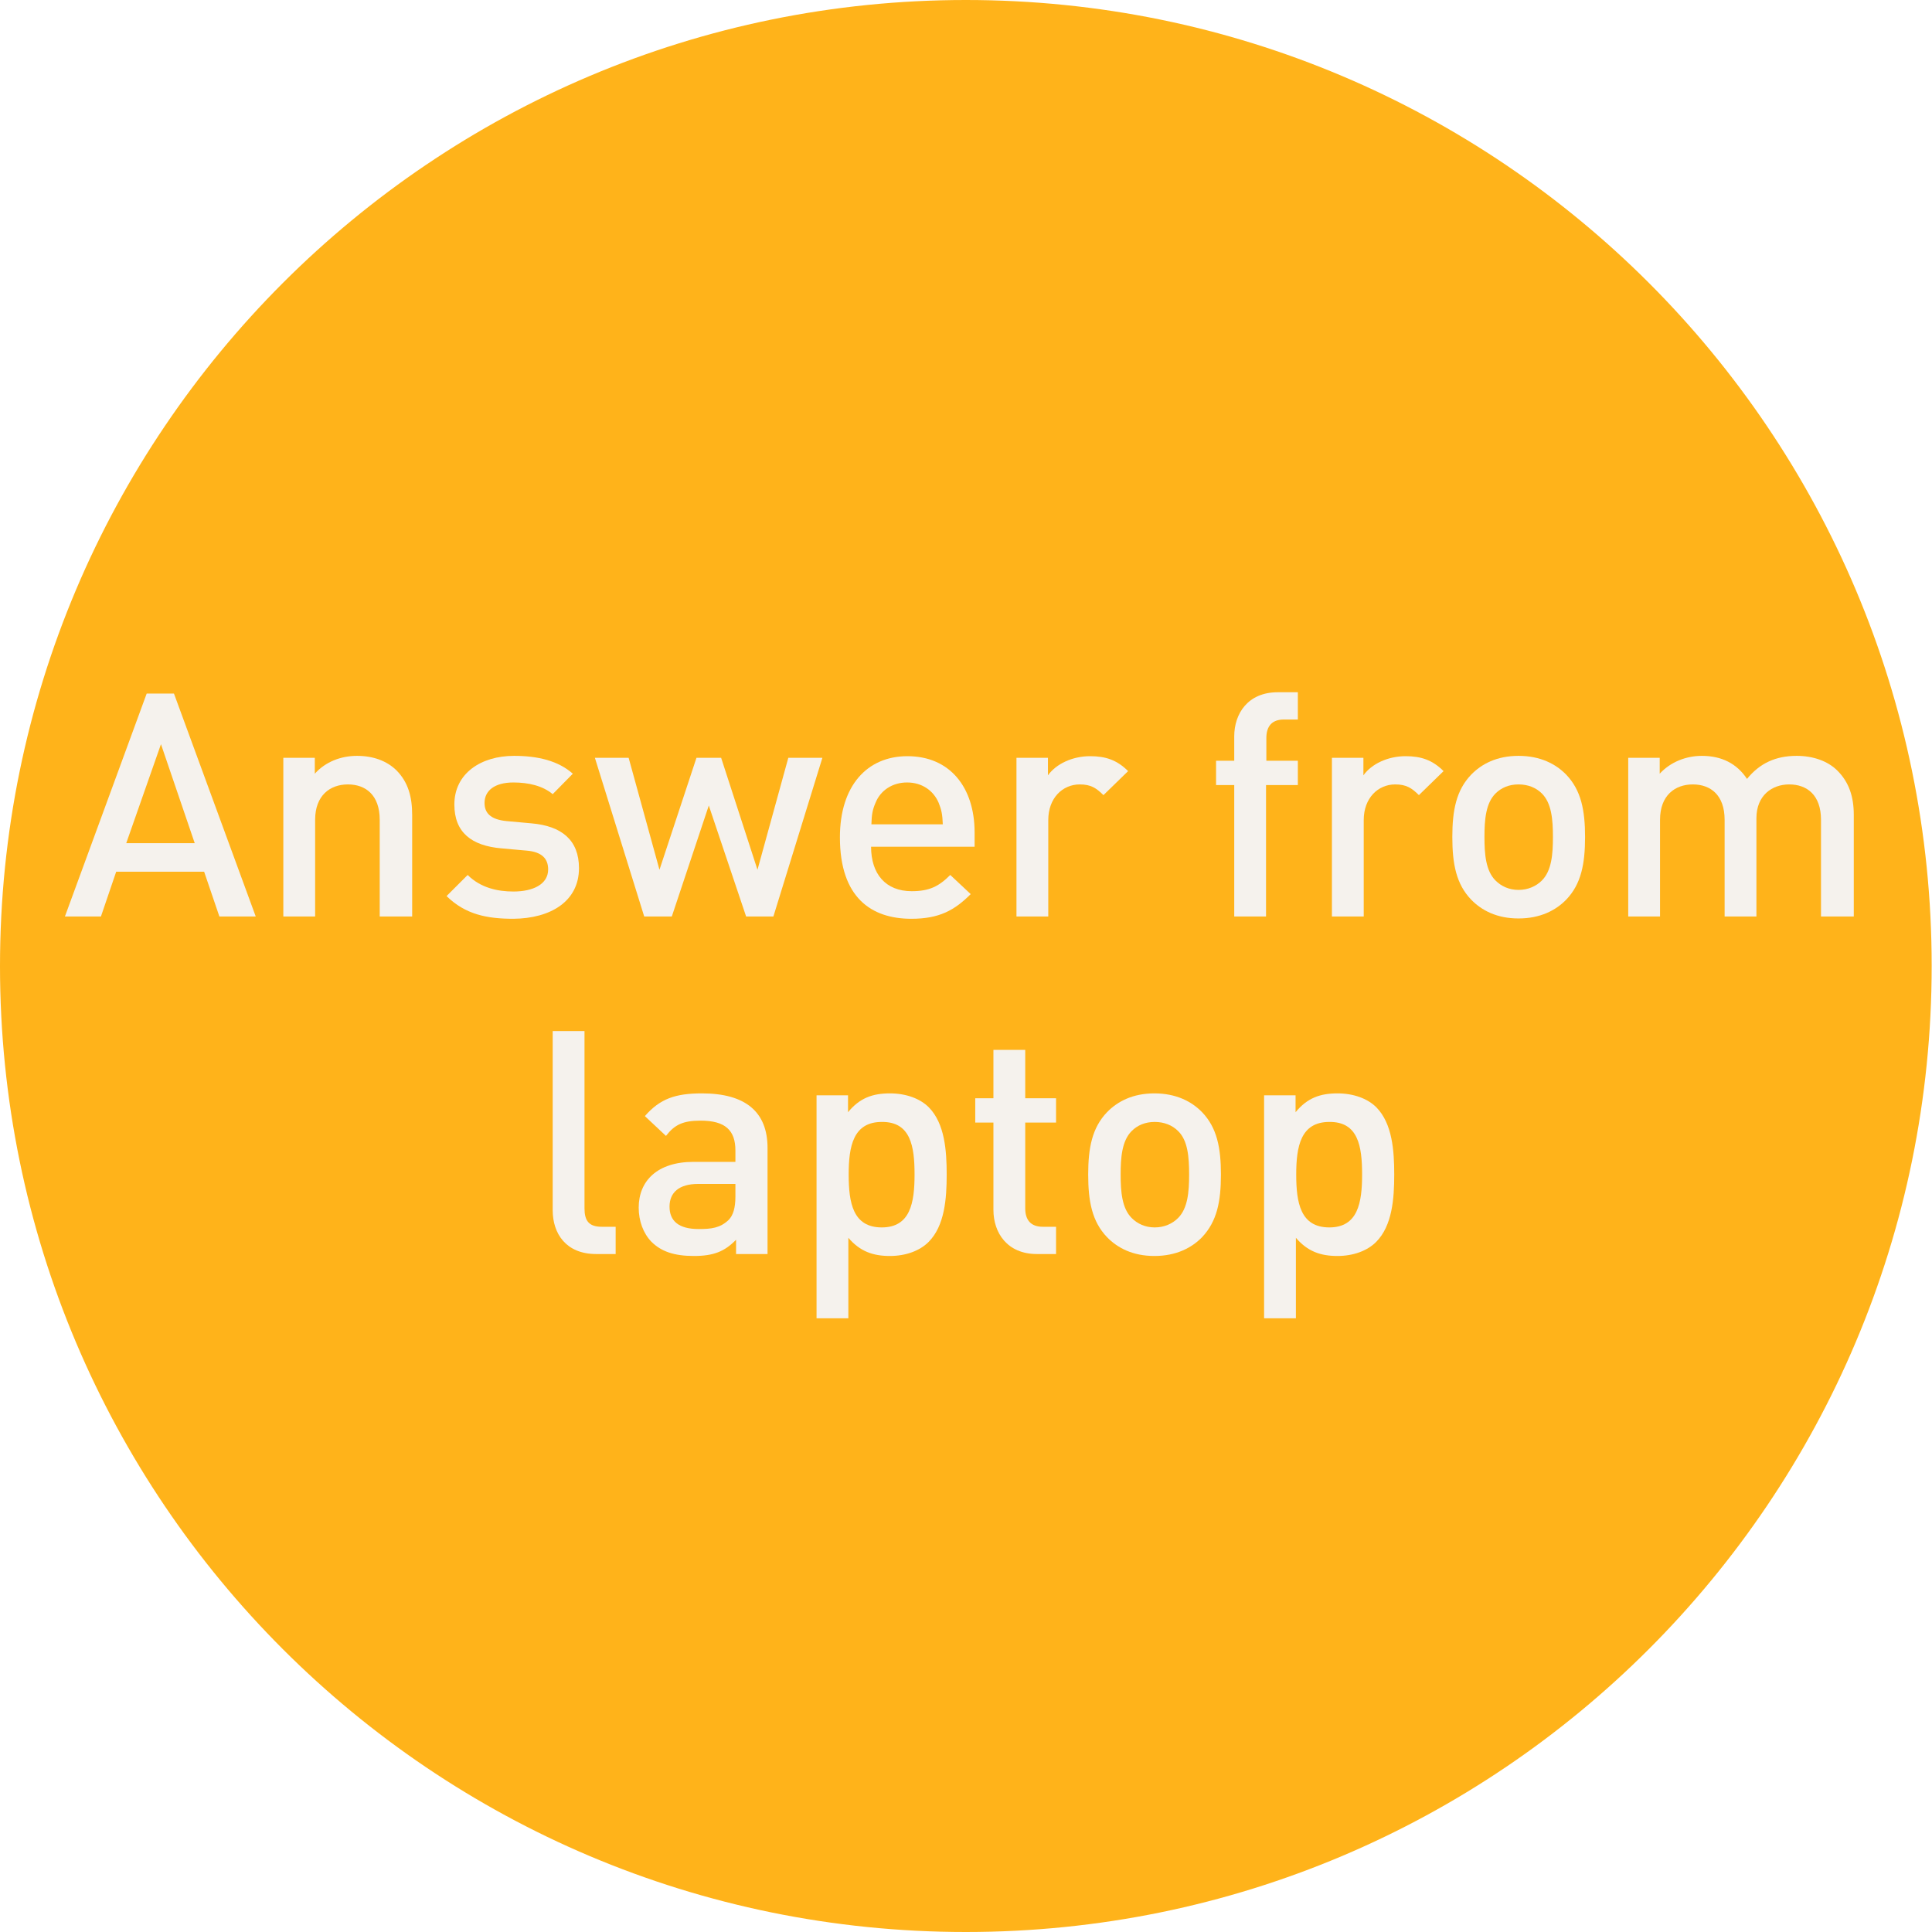
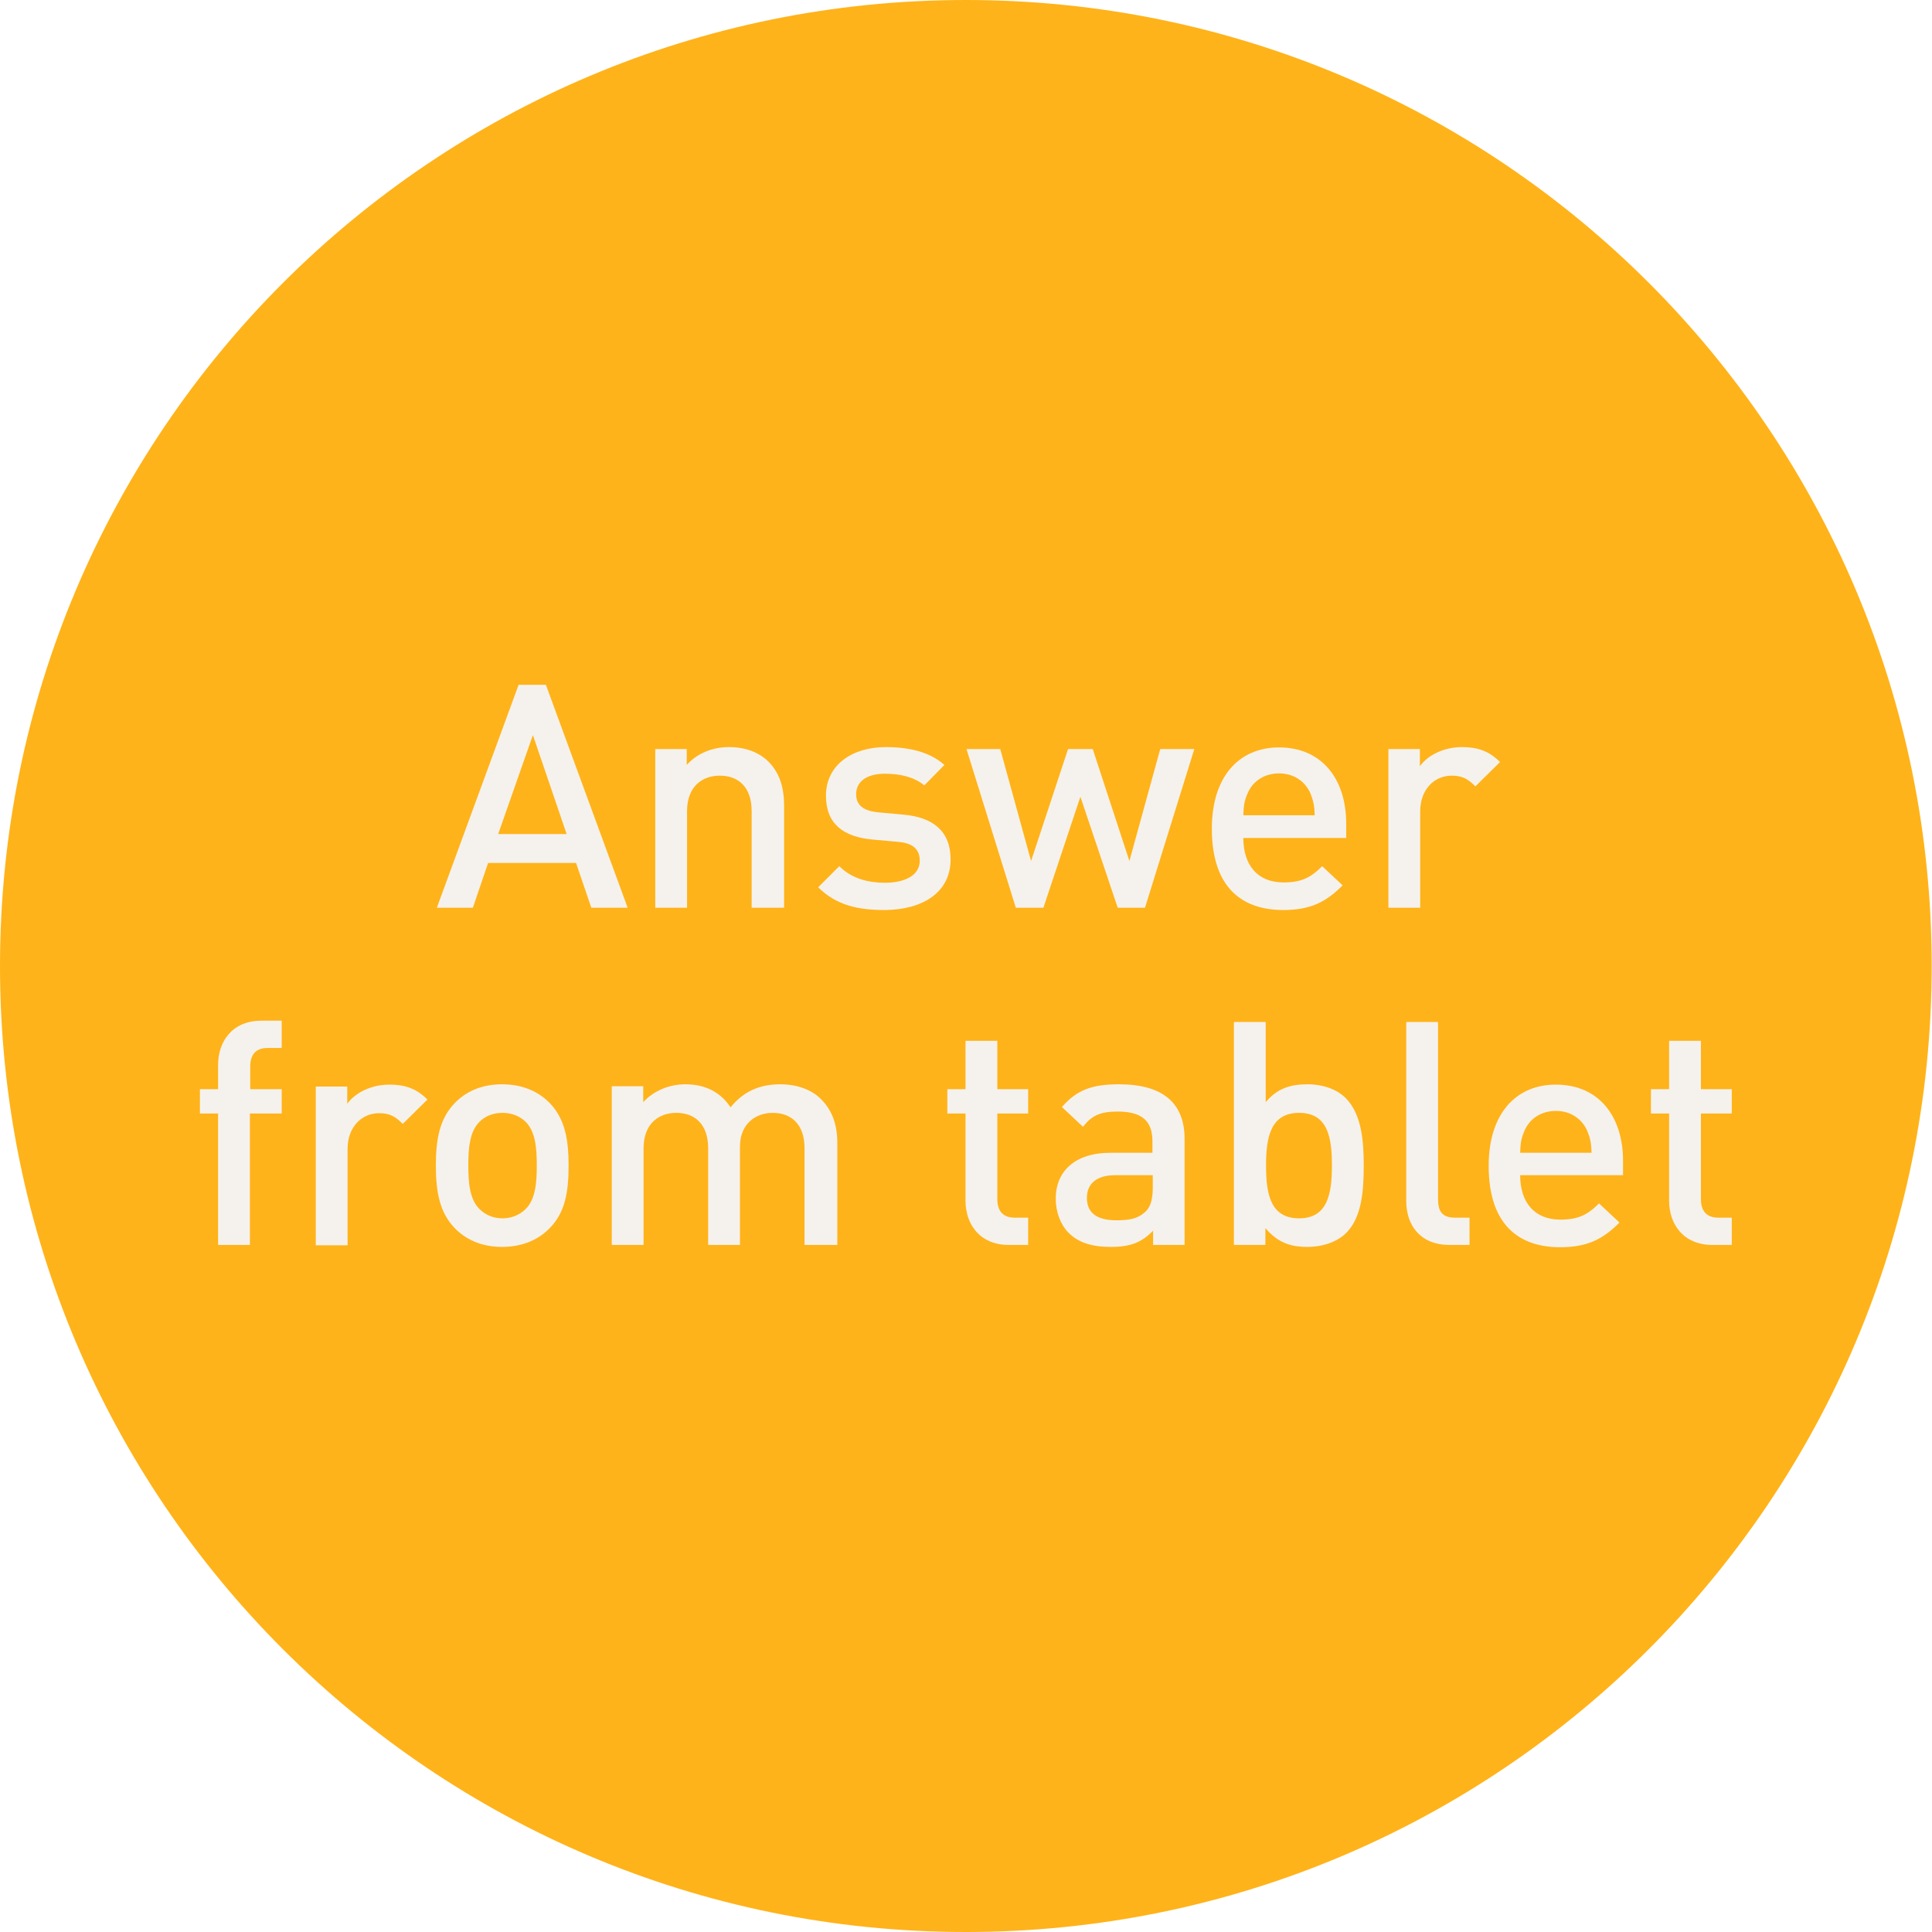
- <svg xmlns="http://www.w3.org/2000/svg" version="1.1" id="Layer_1" x="0px" y="0px" viewBox="233.9 26.5 595.2 595.3" enable-background="new 233.9 26.5 595.2 595.3" xml:space="preserve">
-   <path fill="#FFB31A" d="M531.5,621.8c-164.4,0-297.6-133.2-297.6-297.6S367.1,26.5,531.5,26.5s297.6,133.2,297.6,297.6  S696,621.8,531.5,621.8z" />
+ <svg xmlns="http://www.w3.org/2000/svg" version="1.1" id="Layer_1" x="0px" y="0px" viewBox="115.6 -2.3 595.3 595.3" enable-background="new 115.6 -2.3 595.3 595.3" xml:space="preserve">
+   <path fill="#FFB31A" d="M413.2,593c-164.4,0-297.6-133.2-297.6-297.6S248.8-2.3,413.2-2.3s297.6,133.2,297.6,297.6  S577.7,593,413.2,593z" />
  <g>
-     <path fill="#F5F2ED" d="M312.7,308.9l-25.2-68.7h-8.4l-25.2,68.7H265l4.7-13.8h27.1l4.7,13.8H312.7z M293.9,286.3h-21.1l10.7-30.5   L293.9,286.3z" />
-     <path fill="#F5F2ED" d="M360.9,308.9v-31.3c0-5.5-1.2-10.1-4.9-13.8c-2.9-2.8-7-4.4-12.1-4.4c-4.9,0-9.7,1.8-13,5.5V260h-9.7v48.9   h9.8v-29.8c0-7.5,4.6-10.9,10.1-10.9c5.5,0,9.8,3.3,9.8,10.9v29.8H360.9z" />
-     <path fill="#F5F2ED" d="M412.3,294c0-8.7-5.4-13-14.6-13.8l-7.7-0.7c-5.2-0.5-6.8-2.7-6.8-5.6c0-3.7,3-6.3,8.9-6.3   c4.6,0,9,1,12.1,3.6l6.2-6.3c-4.5-4-10.8-5.5-18.1-5.5c-10.2,0-18.4,5.4-18.4,15c0,8.6,5.3,12.7,14.5,13.5l7.8,0.7   c4.7,0.4,6.6,2.5,6.6,5.8c0,4.6-4.7,6.8-10.7,6.8c-4.8,0-10.1-1.1-14.1-5.1l-6.5,6.5c5.8,5.7,12.5,7,20.6,7   C403.6,309.5,412.3,304.2,412.3,294z" />
-     <path fill="#F5F2ED" d="M487.3,260h-10.5l-9.5,34.5L456.1,260h-7.6l-11.4,34.5l-9.5-34.5h-10.4l15.2,48.9h8.5l11.4-34.2l11.5,34.2   h8.4L487.3,260z" />
-     <path fill="#F5F2ED" d="M534.2,287.3V283c0-13.9-7.6-23.5-20.7-23.5c-12.5,0-20.8,9.2-20.8,25c0,18.6,9.7,25.1,22,25.1   c8.6,0,13.3-2.6,18.3-7.6l-6.3-5.9c-3.5,3.5-6.4,5-11.9,5c-8,0-12.5-5.3-12.5-13.7H534.2z M524.4,280.5h-22c0.1-3,0.3-4.4,1.3-6.7   c1.5-3.7,5.1-6.2,9.7-6.2c4.6,0,8.1,2.5,9.7,6.2C524,276,524.3,277.5,524.4,280.5z" />
-     <path fill="#F5F2ED" d="M581.5,264.1c-3.4-3.4-6.9-4.6-11.7-4.6c-5.5,0-10.5,2.4-13,5.9V260h-9.7v48.9h9.8v-29.7   c0-6.8,4.4-11,9.7-11c3.4,0,5.1,1.1,7.3,3.3L581.5,264.1z" />
-     <path fill="#F5F2ED" d="M633.8,268.4v-7.5h-9.7v-7c0-3.6,1.7-5.7,5.4-5.7h4.3v-8.4h-6.2c-9.2,0-13.4,6.6-13.4,13.6v7.5h-5.6v7.5   h5.6v40.5h9.8v-40.5H633.8z" />
-     <path fill="#F5F2ED" d="M678.7,264.1c-3.4-3.4-6.9-4.6-11.7-4.6c-5.5,0-10.5,2.4-13,5.9V260h-9.7v48.9h9.8v-29.7   c0-6.8,4.4-11,9.7-11c3.4,0,5.1,1.1,7.3,3.3L678.7,264.1z" />
-     <path fill="#F5F2ED" d="M722.3,284.4c0-8.2-1.2-14.4-5.8-19.2c-3.2-3.3-8-5.8-14.7-5.8c-6.7,0-11.4,2.5-14.6,5.8   c-4.6,4.8-5.8,11-5.8,19.2c0,8.3,1.2,14.5,5.8,19.3c3.2,3.3,7.9,5.8,14.6,5.8c6.7,0,11.5-2.5,14.7-5.8   C721.1,298.9,722.3,292.7,722.3,284.4z M712.4,284.4c0,5.3-0.4,10.4-3.4,13.4c-1.8,1.8-4.3,2.9-7.2,2.9c-2.9,0-5.3-1.1-7.1-2.9   c-3-3-3.4-8.1-3.4-13.4s0.4-10.4,3.4-13.4c1.8-1.8,4.2-2.8,7.1-2.8c2.9,0,5.4,1,7.2,2.8C712,274,712.4,279.1,712.4,284.4z" />
-     <path fill="#F5F2ED" d="M805.1,308.9v-31.3c0-5.5-1.4-10.1-5.2-13.8c-2.9-2.8-7.3-4.4-12.4-4.4c-6.5,0-11.4,2.3-15.3,7.1   c-3.1-4.7-7.8-7.1-13.9-7.1c-4.9,0-9.7,1.9-13,5.5V260h-9.7v48.9h9.8v-29.8c0-7.5,4.6-10.9,10.1-10.9c5.5,0,9.8,3.3,9.8,10.9v29.8   h9.8v-30.3c0-7,4.8-10.4,10.1-10.4c5.5,0,9.8,3.3,9.8,10.9v29.8H805.1z" />
-     <path fill="#F5F2ED" d="M423.6,412.9v-8.4h-4.3c-4,0-5.3-1.9-5.3-5.7v-54.6h-9.8v55.2c0,7.2,4.1,13.5,13.4,13.5H423.6z" />
-     <path fill="#F5F2ED" d="M470.4,412.9v-32.7c0-11.1-6.8-16.8-20.2-16.8c-8.1,0-12.9,1.6-17.6,7l6.5,6.1c2.7-3.5,5.3-4.7,10.7-4.7   c7.6,0,10.7,3,10.7,9.2v3.5h-12.9c-11.2,0-16.9,5.9-16.9,14.1c0,4.1,1.4,7.9,3.9,10.5c3,3,7,4.4,13.1,4.4c6.1,0,9.5-1.4,13-5v4.4   H470.4z M460.5,395.2c0,3.5-0.7,5.8-2.1,7.2c-2.6,2.5-5.4,2.8-9.2,2.8c-6.2,0-9-2.5-9-6.9s3-7,8.8-7h11.5V395.2z" />
-     <path fill="#F5F2ED" d="M525.6,388.4c0-7.4-0.6-15.7-5.5-20.7c-2.7-2.7-7-4.3-12-4.3c-5.3,0-9.3,1.4-12.9,5.8v-5.2h-9.7v68.7h9.8   v-24.8c3.6,4.2,7.6,5.6,12.8,5.6c4.9,0,9.2-1.6,11.9-4.3C525,404.2,525.6,395.8,525.6,388.4z M515.7,388.4   c0,8.7-1.3,16.3-10.1,16.3c-8.9,0-10.2-7.6-10.2-16.3s1.4-16.2,10.2-16.2C514.5,372.1,515.7,379.7,515.7,388.4z" />
-     <path fill="#F5F2ED" d="M559.3,412.9v-8.4h-4.1c-3.7,0-5.4-2.1-5.4-5.7v-26.4h9.5v-7.5h-9.5v-14.9H540v14.9h-5.6v7.5h5.6v26.9   c0,7,4.2,13.6,13.4,13.6H559.3z" />
-     <path fill="#F5F2ED" d="M610.1,388.4c0-8.2-1.2-14.4-5.8-19.2c-3.2-3.3-8-5.8-14.7-5.8c-6.7,0-11.4,2.5-14.6,5.8   c-4.6,4.8-5.8,11-5.8,19.2c0,8.3,1.2,14.5,5.8,19.3c3.2,3.3,7.9,5.8,14.6,5.8c6.7,0,11.5-2.5,14.7-5.8   C608.9,402.8,610.1,396.7,610.1,388.4z M600.3,388.4c0,5.3-0.4,10.4-3.4,13.4c-1.8,1.8-4.3,2.9-7.2,2.9c-2.9,0-5.3-1.1-7.1-2.9   c-3-3-3.4-8.1-3.4-13.4s0.4-10.4,3.4-13.4c1.8-1.8,4.2-2.8,7.1-2.8c2.9,0,5.4,1,7.2,2.8C599.9,377.9,600.3,383,600.3,388.4z" />
-     <path fill="#F5F2ED" d="M663.5,388.4c0-7.4-0.6-15.7-5.5-20.7c-2.7-2.7-7-4.3-12-4.3c-5.3,0-9.3,1.4-12.9,5.8v-5.2h-9.7v68.7h9.8   v-24.8c3.6,4.2,7.6,5.6,12.8,5.6c4.9,0,9.2-1.6,11.9-4.3C662.9,404.2,663.5,395.8,663.5,388.4z M653.6,388.4   c0,8.7-1.3,16.3-10.1,16.3c-8.9,0-10.2-7.6-10.2-16.3s1.4-16.2,10.2-16.2C652.4,372.1,653.6,379.7,653.6,388.4z" />
+     <path fill="#F5F2ED" d="M309,277.4l-25.2-68.7h-8.4l-25.2,68.7h11.1l4.7-13.8h27.1l4.7,13.8H309z M290.2,254.7h-21.1l10.7-30.5   L290.2,254.7z" />
+     <path fill="#F5F2ED" d="M357.2,277.4v-31.3c0-5.5-1.2-10.1-4.9-13.8c-2.9-2.8-7-4.4-12.1-4.4c-4.9,0-9.7,1.8-13,5.5v-4.9h-9.7v48.9   h9.8v-29.8c0-7.5,4.6-10.9,10.1-10.9s9.8,3.3,9.8,10.9v29.8H357.2z" />
+     <path fill="#F5F2ED" d="M408.5,262.5c0-8.7-5.4-13-14.6-13.8l-7.7-0.7c-5.2-0.5-6.8-2.7-6.8-5.6c0-3.7,3-6.3,8.9-6.3   c4.6,0,9,1,12.1,3.6l6.2-6.3c-4.5-4-10.8-5.5-18.1-5.5c-10.2,0-18.4,5.4-18.4,15c0,8.6,5.3,12.7,14.5,13.5l7.8,0.7   c4.7,0.4,6.6,2.5,6.6,5.8c0,4.6-4.7,6.8-10.7,6.8c-4.8,0-10.1-1.1-14.1-5.1l-6.5,6.5c5.8,5.7,12.5,7,20.6,7   C399.9,278,408.5,272.7,408.5,262.5z" />
+     <path fill="#F5F2ED" d="M483.6,228.5h-10.5l-9.5,34.5l-11.3-34.5h-7.6l-11.4,34.5l-9.5-34.5h-10.4l15.2,48.9h8.5l11.4-34.2   l11.5,34.2h8.4L483.6,228.5z" />
+     <path fill="#F5F2ED" d="M530.4,255.8v-4.3c0-13.9-7.6-23.5-20.7-23.5c-12.5,0-20.7,9.2-20.7,25c0,18.6,9.7,25.1,22,25.1   c8.6,0,13.3-2.6,18.3-7.6l-6.3-5.9c-3.5,3.5-6.4,5-11.9,5c-8,0-12.4-5.3-12.4-13.7H530.4z M520.7,248.9h-22c0.1-3,0.3-4.4,1.3-6.7   c1.5-3.7,5.1-6.2,9.7-6.2c4.6,0,8.1,2.5,9.7,6.2C520.3,244.5,520.6,246,520.7,248.9z" />
+     <path fill="#F5F2ED" d="M577.8,232.5c-3.4-3.4-6.9-4.6-11.7-4.6c-5.5,0-10.5,2.4-13,5.9v-5.3h-9.7v48.9h9.8v-29.7   c0-6.8,4.4-11,9.7-11c3.4,0,5.1,1.1,7.3,3.3L577.8,232.5z" />
+     <path fill="#F5F2ED" d="M202.4,340.8v-7.5h-9.7v-7c0-3.6,1.7-5.7,5.4-5.7h4.3v-8.4h-6.2c-9.2,0-13.4,6.6-13.4,13.6v7.5h-5.6v7.5   h5.6v40.5h9.8v-40.5H202.4z" />
+     <path fill="#F5F2ED" d="M247.3,336.5c-3.4-3.4-6.9-4.6-11.7-4.6c-5.5,0-10.5,2.4-13,5.9v-5.3h-9.7v48.9h9.8v-29.7   c0-6.8,4.4-11,9.7-11c3.4,0,5.1,1.1,7.3,3.3L247.3,336.5z" />
+     <path fill="#F5F2ED" d="M290.8,356.8c0-8.2-1.2-14.4-5.8-19.2c-3.2-3.3-8-5.8-14.7-5.8s-11.4,2.5-14.6,5.8   c-4.6,4.8-5.8,11-5.8,19.2c0,8.3,1.2,14.5,5.8,19.3c3.2,3.3,7.9,5.8,14.6,5.8s11.5-2.5,14.7-5.8   C289.7,371.3,290.8,365.1,290.8,356.8z M281,356.8c0,5.3-0.4,10.4-3.4,13.4c-1.8,1.8-4.3,2.9-7.2,2.9s-5.3-1.1-7.1-2.9   c-3-3-3.4-8.1-3.4-13.4s0.4-10.4,3.4-13.4c1.8-1.8,4.2-2.8,7.1-2.8s5.4,1,7.2,2.8C280.6,346.4,281,351.5,281,356.8z" />
+     <path fill="#F5F2ED" d="M373.6,381.3v-31.3c0-5.5-1.4-10.1-5.2-13.8c-2.9-2.8-7.3-4.4-12.4-4.4c-6.5,0-11.4,2.3-15.3,7.1   c-3.1-4.7-7.8-7.1-13.9-7.1c-4.9,0-9.7,1.9-13,5.5v-4.9h-9.7v48.9h9.8v-29.8c0-7.5,4.6-10.9,10.1-10.9s9.8,3.3,9.8,10.9v29.8h9.8   V351c0-7,4.8-10.4,10.1-10.4c5.5,0,9.8,3.3,9.8,10.9v29.8H373.6z" />
+     <path fill="#F5F2ED" d="M432.4,381.3v-8.4h-4.1c-3.7,0-5.4-2.1-5.4-5.7v-26.4h9.5v-7.5h-9.5v-14.9h-9.8v14.9h-5.6v7.5h5.6v26.9   c0,7,4.2,13.6,13.4,13.6H432.4z" />
+     <path fill="#F5F2ED" d="M480.6,381.3v-32.7c0-11.1-6.8-16.8-20.2-16.8c-8.1,0-12.9,1.6-17.6,7l6.5,6.1c2.7-3.5,5.3-4.7,10.7-4.7   c7.6,0,10.7,3,10.7,9.2v3.5h-12.9c-11.2,0-16.9,5.9-16.9,14.1c0,4.1,1.4,7.9,3.9,10.5c3,3,7,4.4,13.1,4.4c6.1,0,9.5-1.4,13-5v4.4   H480.6z M470.8,363.7c0,3.5-0.7,5.8-2.1,7.2c-2.6,2.5-5.4,2.8-9.2,2.8c-6.2,0-9-2.5-9-6.9c0-4.4,3-7,8.8-7h11.5V363.7z" />
+     <path fill="#F5F2ED" d="M535.8,356.8c0-7.4-0.6-15.7-5.5-20.7c-2.7-2.7-6.9-4.3-11.9-4.3c-5.2,0-9.3,1.3-12.8,5.5v-24.7h-9.8v68.7   h9.7v-5.2c3.7,4.4,7.6,5.8,12.9,5.8c4.9,0,9.3-1.6,12-4.3C535.3,372.7,535.8,364.3,535.8,356.8z M526,356.8   c0,8.7-1.3,16.3-10.1,16.3c-8.9,0-10.2-7.6-10.2-16.3s1.4-16.2,10.2-16.2C524.7,340.6,526,348.1,526,356.8z" />
+     <path fill="#F5F2ED" d="M568.4,381.3v-8.4H564c-4,0-5.3-1.9-5.3-5.7v-54.6h-9.8v55.2c0,7.2,4.1,13.5,13.4,13.5H568.4z" />
+     <path fill="#F5F2ED" d="M615.7,359.7v-4.3c0-13.9-7.6-23.5-20.7-23.5c-12.5,0-20.7,9.2-20.7,25c0,18.6,9.7,25.1,22,25.1   c8.6,0,13.3-2.6,18.3-7.6l-6.3-5.9c-3.5,3.5-6.4,5-11.9,5c-8,0-12.4-5.3-12.4-13.7H615.7z M606,352.9h-22c0.1-3,0.3-4.4,1.3-6.7   c1.5-3.7,5.1-6.2,9.7-6.2c4.6,0,8.1,2.5,9.7,6.2C605.6,348.4,605.9,349.9,606,352.9z" />
+     <path fill="#F5F2ED" d="M649.2,381.3v-8.4h-4.1c-3.7,0-5.4-2.1-5.4-5.7v-26.4h9.5v-7.5h-9.5v-14.9h-9.8v14.9h-5.6v7.5h5.6v26.9   c0,7,4.2,13.6,13.4,13.6H649.2z" />
  </g>
</svg>
